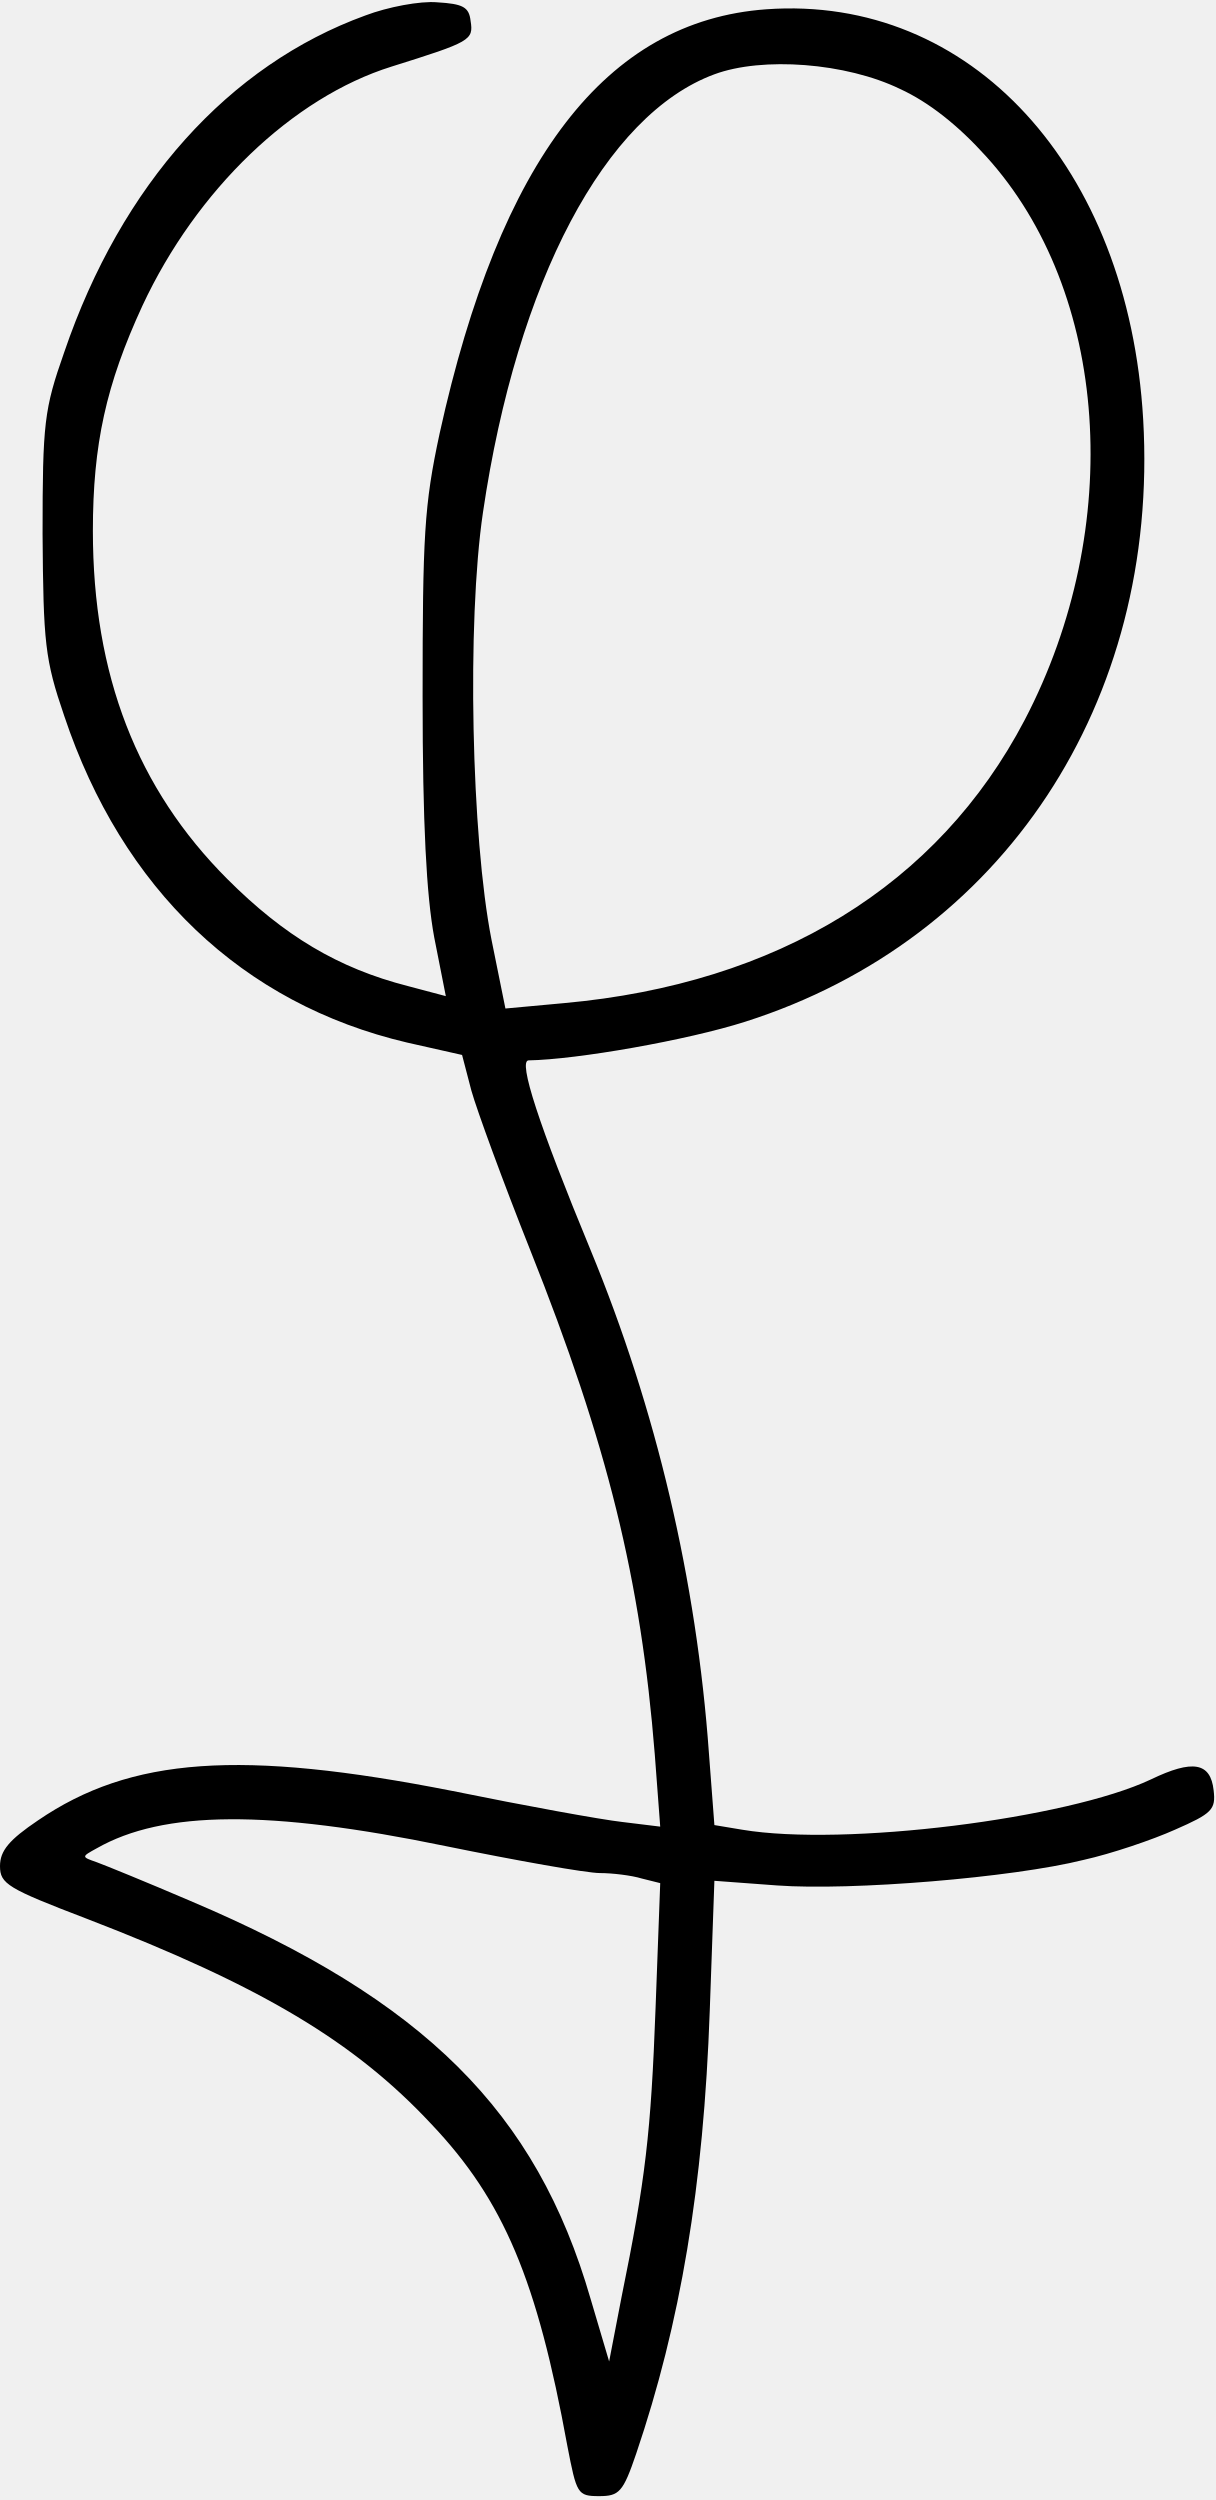
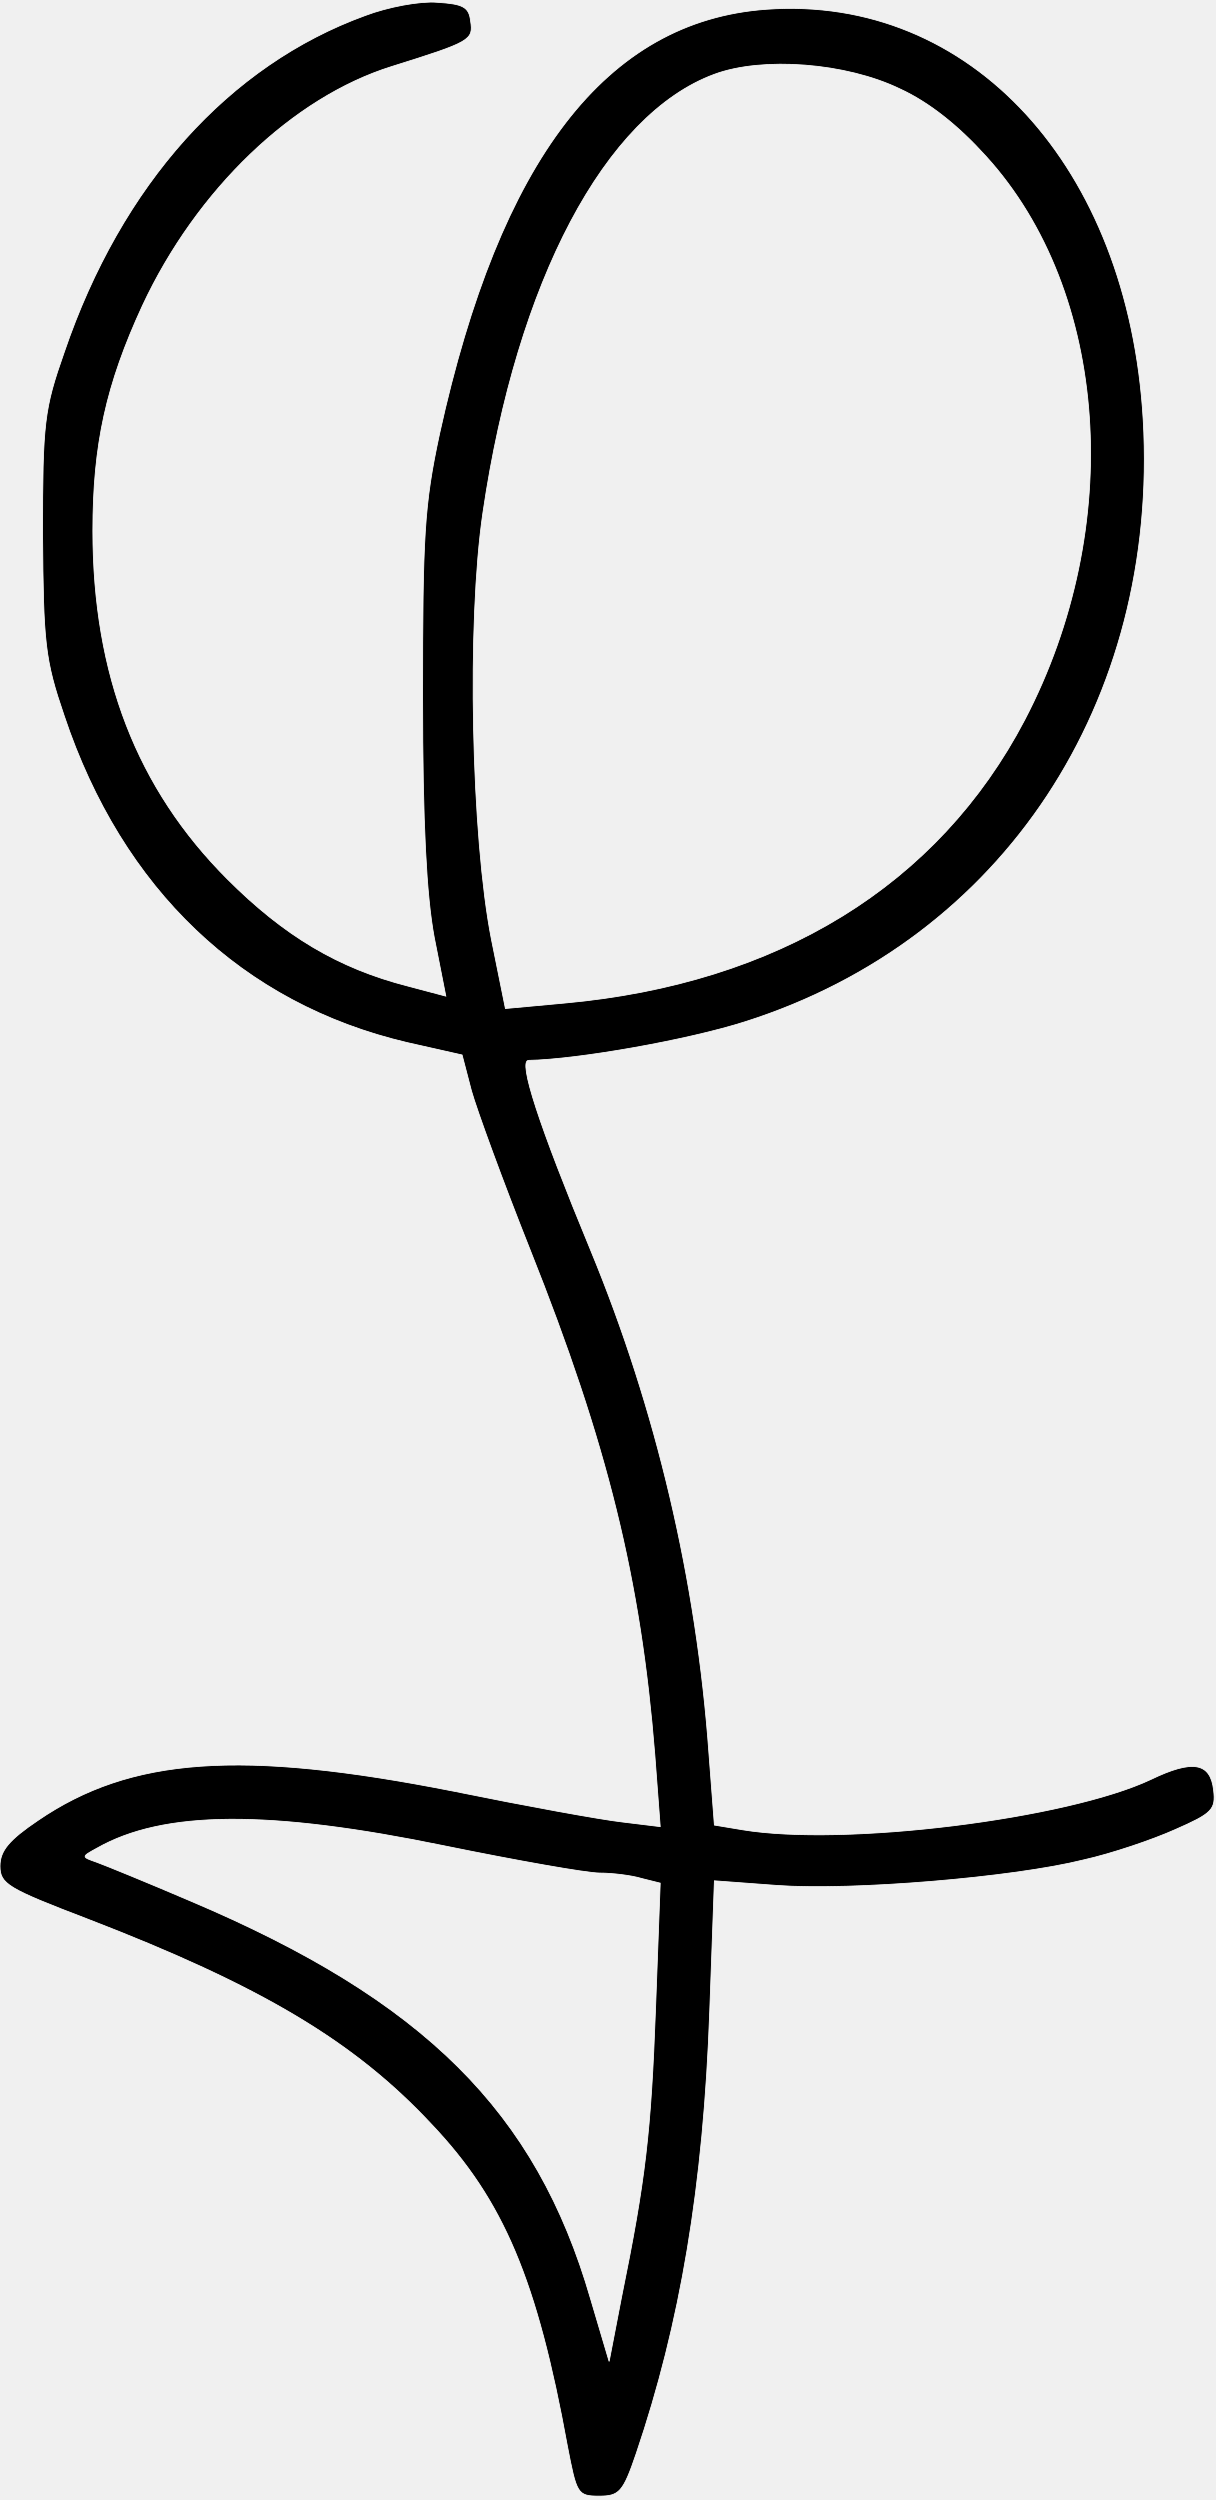
<svg xmlns="http://www.w3.org/2000/svg" version="1.0" width="157pt" height="323pt" viewBox="0 0 157 323" preserveAspectRatio="xMidYMid meet">
-   <g transform="translate(0,323) scale(0.1,-0.1)" fill="#000000" stroke="none">
+   <g transform="translate(0,323) scale(0.1,-0.1)" fill="#000000" stroke="white">
    <path d="M472 3210 c-176 -64 -315 -218 -389 -435 -26 -74 -28 -91 -28 -235 1 -141 3 -162 28 -235 75 -224 230 -372 443 -422 l71 -16 12 -46 c7 -25 41 -118 76 -206 100 -251 143 -426 161 -652 l7 -93 -49 6 c-27 3 -126 21 -219 40 -274 54 -416 44 -536 -38 -37 -25 -49 -39 -49 -59 0 -23 10 -29 112 -68 226 -87 346 -159 445 -265 94 -99 137 -202 176 -416 12 -62 13 -65 41 -65 26 0 31 5 48 55 57 168 87 345 95 572 l6 168 81 -6 c96 -7 304 10 396 33 36 8 89 26 118 39 48 21 53 26 50 51 -4 36 -27 40 -81 14 -108 -51 -396 -87 -528 -65 l-36 6 -7 92 c-16 224 -68 445 -153 651 -67 162 -94 245 -80 245 62 1 205 26 280 50 333 106 535 413 514 778 -19 327 -223 549 -487 530 -207 -15 -344 -194 -422 -548 -20 -93 -22 -132 -22 -340 0 -165 5 -257 15 -311 l15 -76 -49 13 c-90 23 -160 65 -233 138 -117 117 -174 264 -174 450 0 112 17 189 64 291 70 150 194 269 322 309 102 32 106 34 102 59 -2 18 -10 22 -43 24 -22 2 -64 -6 -93 -17z m691 -95 c37 -17 75 -47 111 -87 159 -175 180 -479 50 -728 -112 -214 -319 -341 -595 -366 l-76 -7 -18 89 c-26 132 -32 410 -11 552 44 299 158 514 299 566 62 23 170 15 240 -19z m-588 -2270 c93 -19 183 -35 200 -35 16 0 41 -3 54 -7 l24 -6 -6 -161 c-6 -162 -13 -222 -44 -374 l-16 -83 -24 81 c-70 242 -215 386 -517 514 -56 24 -110 46 -121 50 -20 7 -20 7 0 18 86 49 222 50 450 3z" />
  </g>
</svg>
